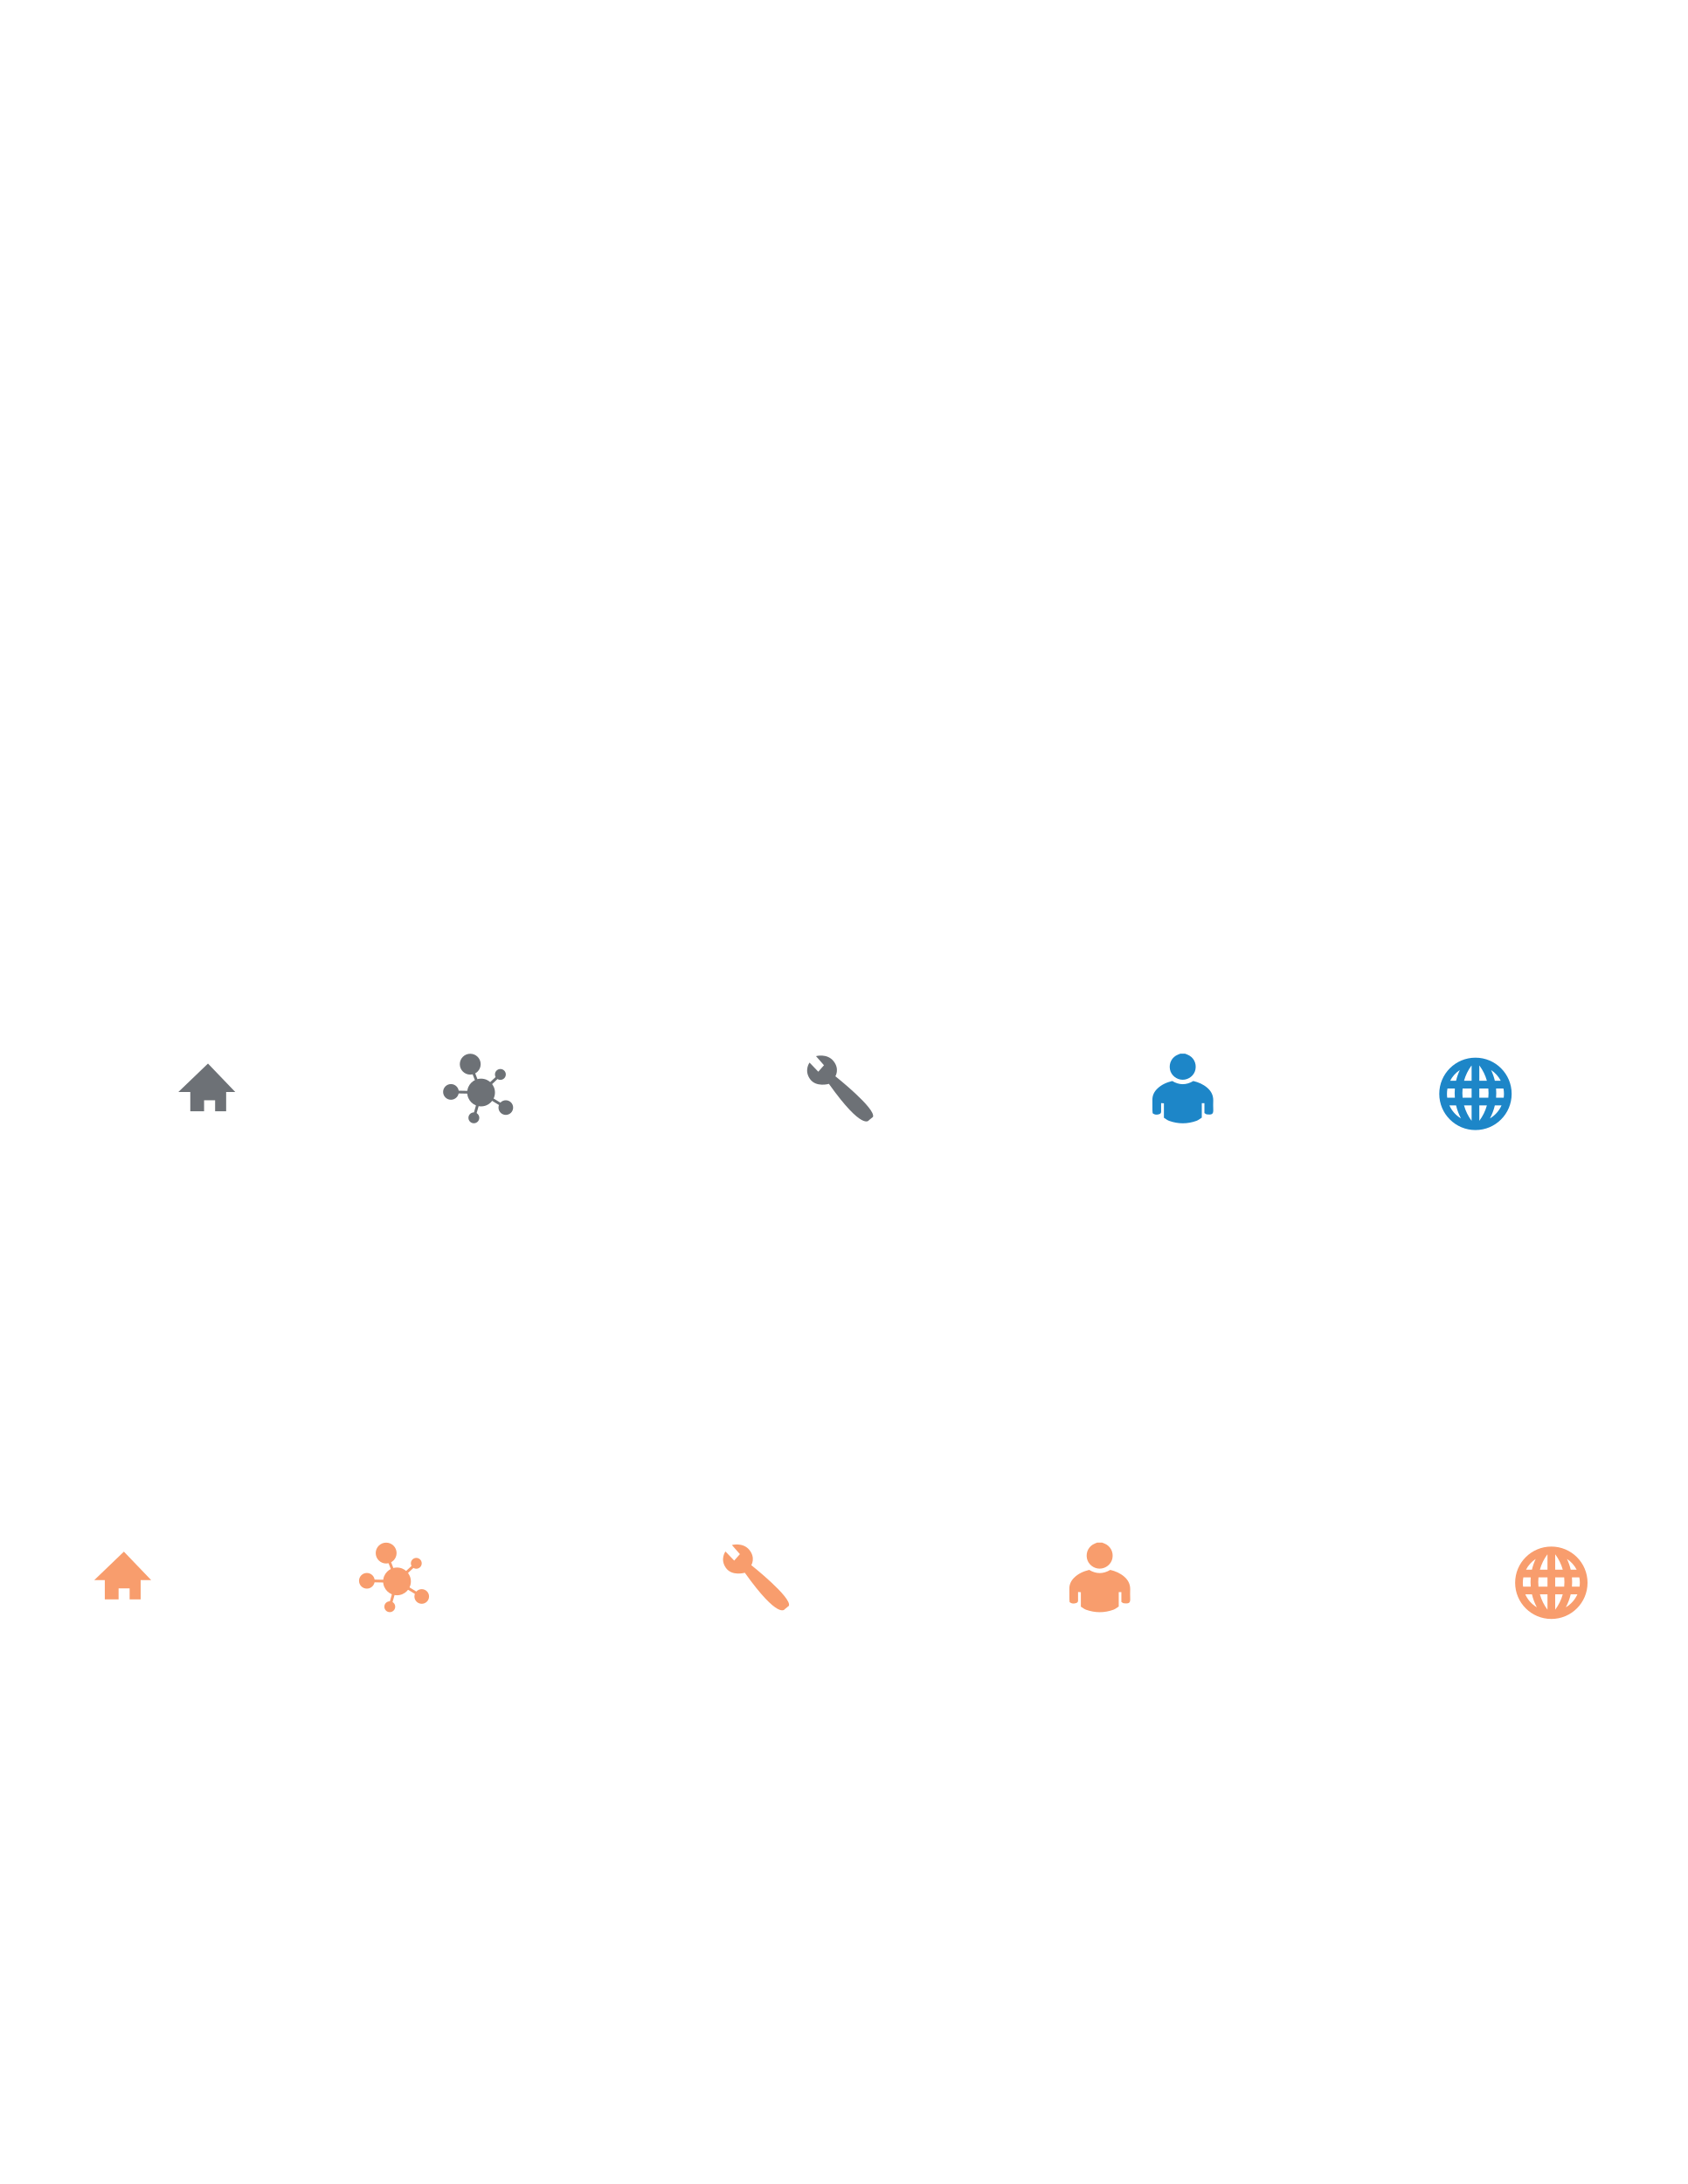
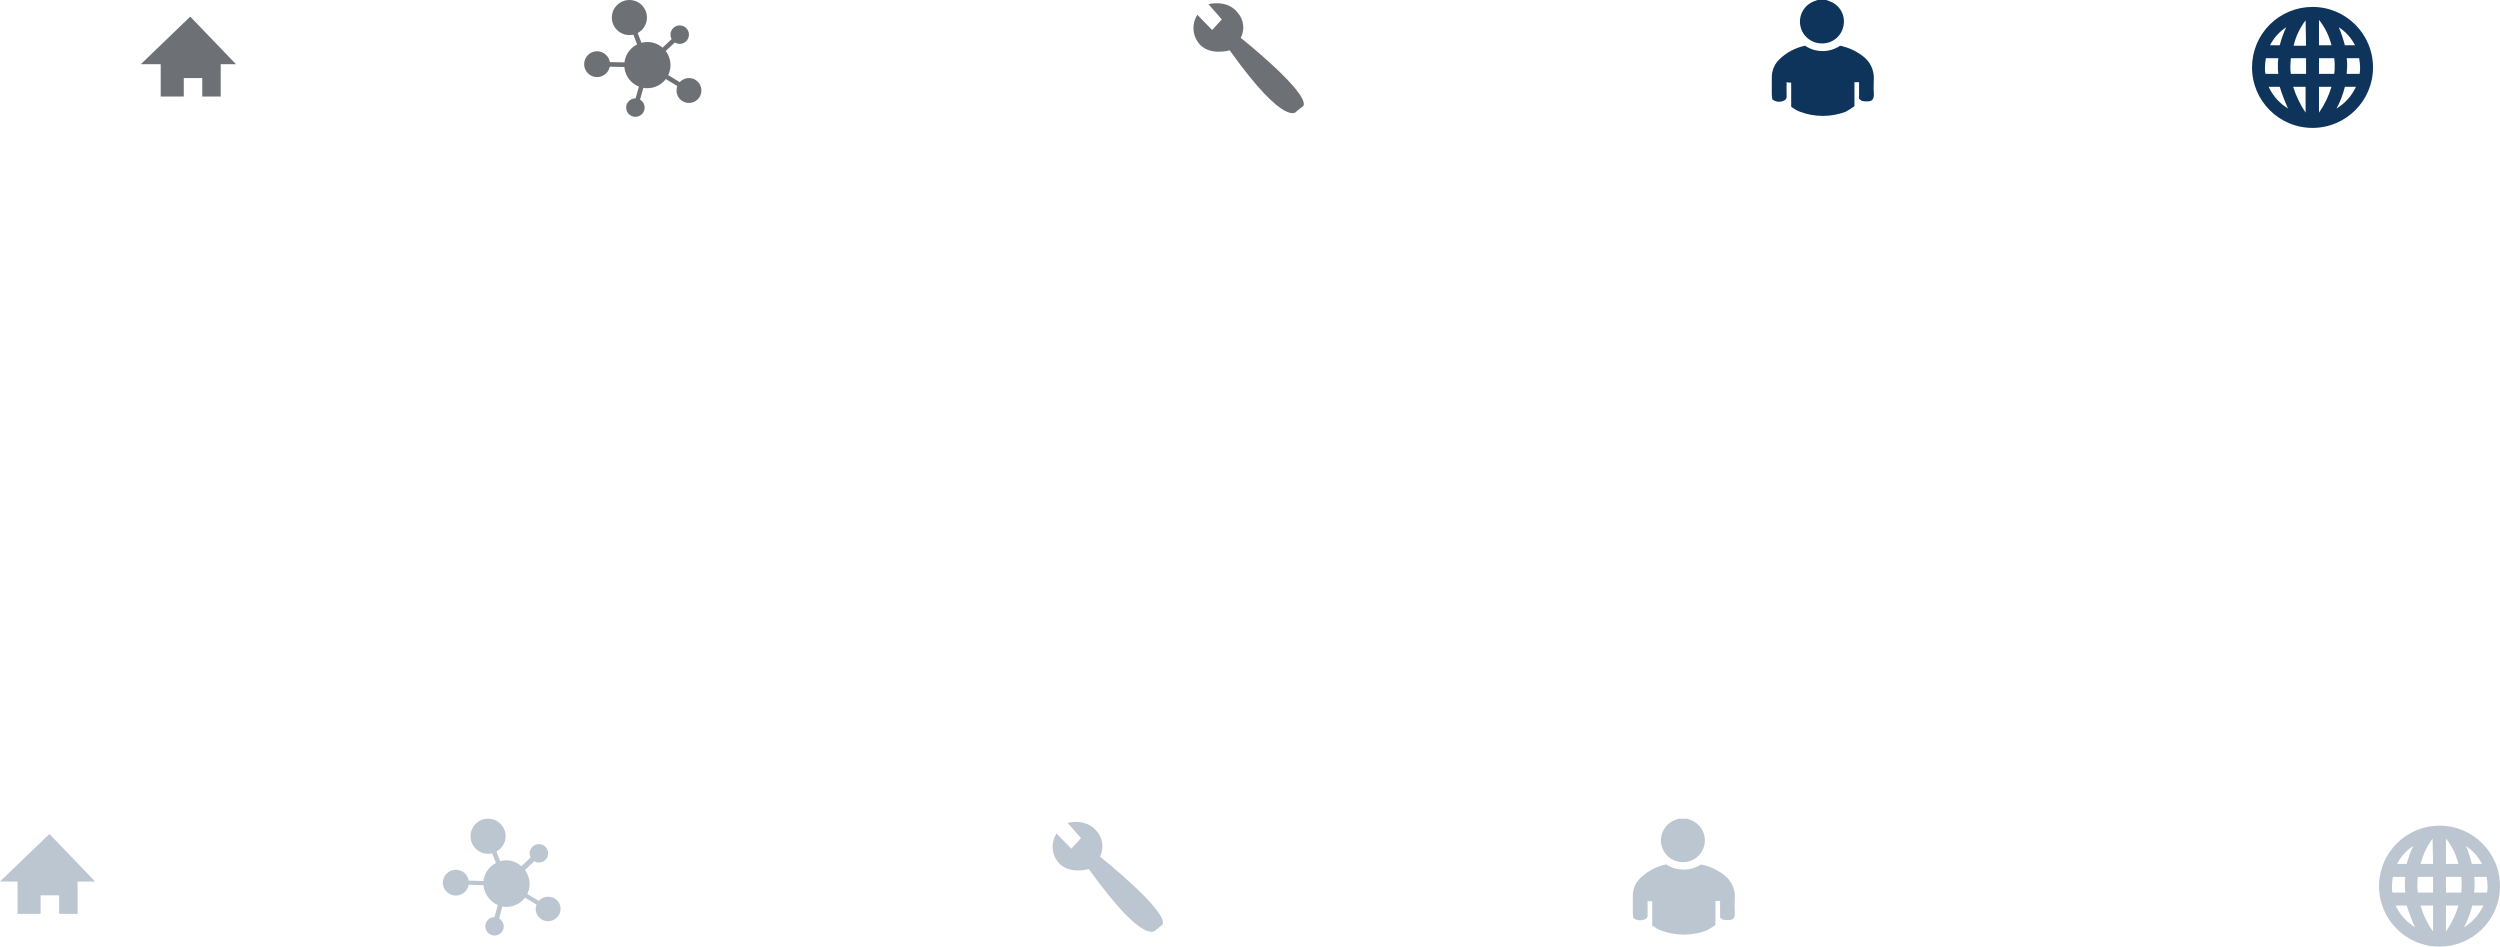
- <svg xmlns="http://www.w3.org/2000/svg" version="1.1" id="Capa_1" x="0px" y="0px" viewBox="0 0 612 792" enable-background="new 0 0 612 792" xml:space="preserve">
-   <polygon fill="#6D7176" points="69,403 74,403 74,399 78,399 78,403 82,403 82,396 85.303,396 75.411,385.685 64.67,396 69,396 " />
-   <g>
-     <path fill="#6D7176" d="M293.535,385.333l3.168,3.308l2.066-2.343l-2.894-3.305c0,0,3.996-1.103,6.338,1.79   c2.34,2.893,0.689,5.51,0.689,5.51s14.74,11.71,13.637,14.74l-1.516,1.241c0,0-2.203,3.993-14.465-13.225   c0,0-4.684,1.378-6.885-1.79C291.469,388.089,293.535,385.333,293.535,385.333z" />
+ <svg xmlns="http://www.w3.org/2000/svg" id="Capa_1" data-name="Capa 1" width="541.4" height="205" viewBox="0 0 541.4 205">
+   <defs>
+     <style>.cls-1{fill:#6d7176;}.cls-2{fill:#0e345c;}.cls-3{fill:none;stroke:#6d7176;stroke-miterlimit:10;}.cls-4{fill:#bcc6d1;}</style>
+   </defs>
+   <polygon class="cls-1" points="34.8 20.9 39.8 20.9 39.8 16.9 43.8 16.9 43.8 20.9 47.8 20.9 47.8 13.9 51.1 13.9 41.2 3.6 30.5 13.9 34.8 13.9 34.8 20.9" />
+   <path class="cls-1" d="M260.1,4.2l3.2,3.3,2.1-2.3-2.9-3.3s4-1.1,6.3,1.8a4.87,4.87,0,0,1,.7,5.5s14.7,11.7,13.6,14.7l-1.5,1.2s-2.2,4-14.5-13.2c0,0-4.7,1.4-6.9-1.8A5.29,5.29,0,0,1,260.1,4.2Z" transform="translate(-0.8 -1)" />
+   <g id="UsXv8s">
+     <path class="cls-2" d="M396.3,1c.3.1.5.2.8.3A4.63,4.63,0,0,1,400,6.7a4.65,4.65,0,0,1-4.7,3.7,4.71,4.71,0,0,1-1.7-9.1c.3-.1.5-.2.8-.3Z" transform="translate(-0.8 -1)" />
+     <path class="cls-2" d="M399.3,10.9a12,12,0,0,1,5.1,2.4,5.83,5.83,0,0,1,2.2,4.6c0,1.1-.1,2.2,0,3.2.1,1.8-.6,2-2.4,1.8-.2,0-.4-.2-.8-.5V18.8h-1V24a19.93,19.93,0,0,1-1.9,1.2,14.06,14.06,0,0,1-9.9,0,7.24,7.24,0,0,1-1.9-1.1V18.9a3.75,3.75,0,0,1-1-.1v2.3c0,.6.2,1.4-.6,1.7a2.31,2.31,0,0,1-2.5-.3c0-.3-.1-.7-.1-1V17.8a5.39,5.39,0,0,1,1.8-4.1,11.24,11.24,0,0,1,5.4-2.8A6.79,6.79,0,0,0,399.3,10.9Z" transform="translate(-0.8 -1)" />
  </g>
-   <g id="UsXv8s_1_">
-     <g>
-       <path fill-rule="evenodd" clip-rule="evenodd" fill="#1D86C8" d="M429.724,382.113c0.27,0.106,0.541,0.215,0.811,0.321    c2.184,0.854,3.373,3.044,2.926,5.384c-0.41,2.146-2.42,3.759-4.662,3.742c-2.193-0.017-4.164-1.623-4.574-3.731    c-0.455-2.33,0.738-4.533,2.918-5.391c0.272-0.107,0.539-0.217,0.811-0.326C428.542,382.113,429.132,382.113,429.724,382.113z" />
-       <path fill-rule="evenodd" clip-rule="evenodd" fill="#1D86C8" d="M432.683,392.019c1.861,0.432,3.588,1.175,5.062,2.442    c1.418,1.218,2.203,2.734,2.168,4.64c-0.02,1.081-0.051,2.166,0.006,3.244c0.098,1.8-0.584,1.97-2.396,1.756    c-0.23-0.027-0.441-0.246-0.807-0.462c0-1.157,0-2.346,0-3.58c-0.391,0-0.604,0-0.957,0c0,1.73,0,3.414,0,5.237    c-0.664,0.411-1.246,0.919-1.922,1.163c-3.291,1.185-6.615,1.185-9.908,0.012c-0.682-0.242-1.27-0.743-1.902-1.126    c0-1.812,0-3.473,0-5.24c-0.344-0.026-0.6-0.046-1.016-0.078c0,0.835,0.014,1.546-0.004,2.257    c-0.017,0.635,0.195,1.431-0.588,1.722c-0.799,0.296-1.66,0.35-2.475-0.307c-0.025-0.325-0.078-0.677-0.08-1.03    c-0.012-1.245,0.021-2.491-0.012-3.736c-0.041-1.65,0.609-2.989,1.76-4.117c1.52-1.491,3.393-2.304,5.436-2.802    C427.583,393.543,430.122,393.552,432.683,392.019z" />
-     </g>
+   <circle class="cls-1" cx="140.2" cy="14.1" r="5" />
+   <circle class="cls-1" cx="136.3" cy="3.8" r="3.8" />
+   <circle class="cls-1" cx="129.3" cy="13.9" r="2.8" />
+   <circle class="cls-1" cx="149.2" cy="19.6" r="2.7" />
+   <circle class="cls-1" cx="147.2" cy="7.5" r="2" />
+   <circle class="cls-1" cx="137.6" cy="23.3" r="2" />
+   <polyline class="cls-3" points="136.3 3.8 140.2 14.1 129.3 13.9" />
+   <polyline class="cls-3" points="137.6 23.3 140.2 14.1 149.2 19.6" />
+   <line class="cls-3" x1="147.2" y1="7.5" x2="140.2" y2="14.1" />
+   <path class="cls-2" d="M488.5,15.6A13.1,13.1,0,1,0,501.6,2.5,13.08,13.08,0,0,0,488.5,15.6Zm2.8,0a13.55,13.55,0,0,1,.2-2h2.7a9.7,9.7,0,0,0-.1,1.7,9.7,9.7,0,0,0,.1,1.7h-2.8A6.6,6.6,0,0,1,491.3,15.6Zm1.1-4.8a10.1,10.1,0,0,1,3.5-3.9,22.42,22.42,0,0,0-1.4,3.9Zm7.7-5.4h0l.1,5.5h-2.7A14.73,14.73,0,0,1,500.1,5.4Zm2.9-.1h0a14.16,14.16,0,0,1,2.7,5.5H503Zm4.3,1.6a10.1,10.1,0,0,1,3.5,3.9h-2.2A29.72,29.72,0,0,0,507.3,6.9Zm4.4,6.7a12.31,12.31,0,0,1,.2,2,6.6,6.6,0,0,1-.1,1.4H509c0-.6.1-1.1.1-1.7a9.7,9.7,0,0,0-.1-1.7Zm-.7,6.2a10.66,10.66,0,0,1-4.2,4.7,19.05,19.05,0,0,0,1.8-4.7Zm-14.7,4.7a10.66,10.66,0,0,1-4.2-4.7h2.4A38,38,0,0,0,496.3,24.5Zm.6-10.9h3.3V17h-3.3a9.7,9.7,0,0,1-.1-1.7C496.8,14.7,496.9,14.2,496.9,13.6Zm6.1,0h3.3a9.7,9.7,0,0,1,.1,1.7,9.7,9.7,0,0,1-.1,1.7H503Zm-5.6,6.2h2.7v5.6A22.3,22.3,0,0,1,497.4,19.8Zm5.6,0h2.7a19.33,19.33,0,0,1-2.7,5.6Z" transform="translate(-0.8 -1)" />
+   <polygon class="cls-4" points="3.8 197.9 8.8 197.9 8.8 193.9 12.8 193.9 12.8 197.9 16.8 197.9 16.8 190.9 20.6 190.9 10.7 180.6 0 190.9 3.8 190.9 3.8 197.9" />
+   <path class="cls-4" d="M229.6,181.5l3.2,3.3,2.1-2.3-2.9-3.3s4-1.1,6.3,1.8a4.87,4.87,0,0,1,.7,5.5s14.7,11.7,13.6,14.7l-1.5,1.2s-2.2,4-14.5-13.2c0,0-4.7,1.4-6.9-1.8A5.29,5.29,0,0,1,229.6,181.5Z" transform="translate(-0.8 -1)" />
+   <g id="UsXv8s-2" data-name="UsXv8s">
+     <path class="cls-4" d="M366.2,178.3c.3.1.5.2.8.3a4.71,4.71,0,0,1-1.8,9.1,4.71,4.71,0,0,1-1.7-9.1c.3-.1.5-.2.8-.3Z" transform="translate(-0.8 -1)" />
+     <path class="cls-4" d="M369.2,188.2a12,12,0,0,1,5.1,2.4,5.83,5.83,0,0,1,2.2,4.6c0,1.1-.1,2.2,0,3.2.1,1.8-.6,2-2.4,1.8-.2,0-.4-.2-.8-.5v-3.6h-1v5.2a19.92,19.92,0,0,1-1.9,1.2,14.06,14.06,0,0,1-9.9,0,7.24,7.24,0,0,1-1.9-1.1v-5.2a3.75,3.75,0,0,1-1-.1v2.3c0,.6.2,1.4-.6,1.7a2.53,2.53,0,0,1-2.5-.3c0-.3-.1-.7-.1-1v-3.7a5.24,5.24,0,0,1,1.8-4.1,11.24,11.24,0,0,1,5.4-2.8A7,7,0,0,0,369.2,188.2Z" transform="translate(-0.8 -1)" />
  </g>
-   <g>
-     <circle fill="#6D7176" cx="174.441" cy="396.186" r="5.027" />
-     <circle fill="#6D7176" cx="170.506" cy="385.913" r="3.783" />
-     <circle fill="#6D7176" cx="163.512" cy="395.968" r="2.842" />
-     <circle fill="#6D7176" cx="183.402" cy="401.651" r="2.652" />
-     <circle fill="#6D7176" cx="181.436" cy="389.628" r="1.967" />
-     <circle fill="#6D7176" cx="171.818" cy="405.367" r="1.967" />
-     <polyline fill="none" stroke="#6D7176" stroke-miterlimit="10" points="170.506,385.913 174.441,396.186 163.512,395.968  " />
-     <polyline fill="none" stroke="#6D7176" stroke-miterlimit="10" points="171.818,405.367 174.441,396.186 183.402,401.651  " />
-     <line fill="none" stroke="#6D7176" stroke-miterlimit="10" x1="181.435" y1="389.628" x2="174.441" y2="396.186" />
-   </g>
-   <path fill-rule="evenodd" clip-rule="evenodd" fill="#1D86C8" d="M521.865,396.677c0,7.251,5.877,13.127,13.127,13.127  s13.125-5.876,13.125-13.127c0-7.25-5.875-13.126-13.125-13.126S521.865,389.427,521.865,396.677z M524.658,396.677  c0-0.67,0.061-1.323,0.186-1.954h2.68c-0.051,0.553-0.072,1.112-0.072,1.676c0,0.564,0.021,1.123,0.072,1.675h-2.775  C524.685,397.616,524.658,397.153,524.658,396.677z M525.814,391.93c0.814-1.581,2.027-2.921,3.508-3.893  c-0.586,1.235-1.045,2.536-1.363,3.893H525.814z M533.512,386.45l0.084-0.011v5.491h-2.748  C531.4,389.93,532.31,388.076,533.512,386.45z M536.389,386.439l0.078,0.011c1.199,1.626,2.117,3.48,2.67,5.479h-2.748V386.439z   M540.656,388.037c1.48,0.972,2.697,2.312,3.514,3.893h-2.15C541.705,390.573,541.242,389.272,540.656,388.037z M545.141,394.723  c0.123,0.631,0.184,1.285,0.184,1.954c0,0.476-0.033,0.939-0.094,1.397h-2.764c0.043-0.553,0.064-1.111,0.064-1.675  c0-0.564-0.021-1.122-0.064-1.676H545.141z M544.443,400.867c-0.877,1.972-2.352,3.62-4.195,4.709  c0.781-1.469,1.379-3.05,1.771-4.709H544.443z M529.734,405.576c-1.842-1.089-3.316-2.737-4.193-4.709h2.424  C528.355,402.526,528.953,404.112,529.734,405.576z M530.328,394.723h3.268v3.351h-3.268c-0.057-0.553-0.084-1.111-0.084-1.675  C530.244,395.835,530.271,395.276,530.328,394.723z M536.389,394.723h3.266c0.059,0.553,0.084,1.112,0.084,1.676  c0,0.564-0.025,1.123-0.084,1.675h-3.266V394.723z M530.848,400.867h2.748v5.586C532.355,404.799,531.412,402.912,530.848,400.867z   M536.389,400.867h2.748c-0.564,2.045-1.51,3.933-2.748,5.586V400.867z" />
-   <polygon fill="#F89D6D" points="38,580 43,580 43,576 47,576 47,580 51,580 51,573 54.813,573 44.922,562.684 34.181,573 38,573 " />
-   <g>
-     <path fill="#F89D6D" d="M263.047,562.623l3.168,3.307l2.066-2.342l-2.895-3.305c0,0,3.996-1.104,6.338,1.789   c2.34,2.892,0.69,5.51,0.69,5.51s14.74,11.711,13.637,14.74l-1.516,1.24c0,0-2.203,3.994-14.465-13.225   c0,0-4.684,1.379-6.885-1.789C260.98,565.379,263.047,562.623,263.047,562.623z" />
-   </g>
-   <g id="UsXv8s_11_">
-     <g>
-       <g>
-         <path fill-rule="evenodd" clip-rule="evenodd" fill="#F89D6D" d="M399.611,559.402c0.27,0.106,0.541,0.215,0.811,0.32     c2.184,0.853,3.373,3.045,2.926,5.385c-0.41,2.146-2.42,3.76-4.662,3.742c-2.193-0.018-4.164-1.623-4.574-3.731     c-0.455-2.33,0.738-4.533,2.918-5.391c0.271-0.107,0.539-0.217,0.81-0.326C398.43,559.402,399.019,559.402,399.611,559.402z" />
-         <path fill-rule="evenodd" clip-rule="evenodd" fill="#F89D6D" d="M402.57,569.307c1.861,0.434,3.588,1.176,5.062,2.443     c1.418,1.217,2.203,2.732,2.168,4.639c-0.02,1.082-0.051,2.166,0.006,3.244c0.098,1.801-0.584,1.971-2.396,1.758     c-0.23-0.027-0.441-0.246-0.807-0.463c0-1.156,0-2.346,0-3.58c-0.391,0-0.603,0-0.957,0c0,1.73,0,3.416,0,5.238     c-0.664,0.41-1.246,0.918-1.922,1.162c-3.291,1.186-6.615,1.184-9.908,0.012c-0.682-0.242-1.27-0.742-1.902-1.125     c0-1.812,0-3.475,0-5.24c-0.344-0.027-0.6-0.047-1.016-0.078c0,0.834,0.014,1.547-0.004,2.256     c-0.017,0.637,0.195,1.432-0.588,1.723c-0.799,0.295-1.66,0.35-2.475-0.307c-0.025-0.324-0.078-0.678-0.08-1.029     c-0.012-1.246,0.021-2.492-0.012-3.736c-0.041-1.65,0.609-2.99,1.76-4.117c1.519-1.492,3.393-2.305,5.435-2.803     C397.471,570.832,400.01,570.842,402.57,569.307z" />
-       </g>
-     </g>
-   </g>
-   <g>
-     <circle fill="#F89D6D" cx="143.952" cy="573.475" r="5.027" />
-     <circle fill="#F89D6D" cx="140.017" cy="563.201" r="3.783" />
-     <circle fill="#F89D6D" cx="133.022" cy="573.256" r="2.842" />
-     <circle fill="#F89D6D" cx="152.914" cy="578.94" r="2.652" />
-     <circle fill="#F89D6D" cx="150.947" cy="566.918" r="1.967" />
-     <circle fill="#F89D6D" cx="141.329" cy="582.656" r="1.967" />
-     <polyline fill="none" stroke="#F89D6D" stroke-miterlimit="10" points="140.017,563.201 143.952,573.475 133.022,573.256  " />
-     <polyline fill="none" stroke="#F89D6D" stroke-miterlimit="10" points="141.329,582.656 143.952,573.475 152.914,578.94  " />
-     <line fill="none" stroke="#F89D6D" stroke-miterlimit="10" x1="150.947" y1="566.918" x2="143.952" y2="573.475" />
-   </g>
-   <path fill-rule="evenodd" clip-rule="evenodd" fill="#F89D6D" d="M549.377,573.967c0,7.25,5.877,13.127,13.127,13.127  s13.125-5.877,13.125-13.127s-5.875-13.127-13.125-13.127S549.377,566.717,549.377,573.967z M552.17,573.967  c0-0.67,0.061-1.324,0.186-1.955h2.68c-0.051,0.553-0.072,1.111-0.072,1.676s0.021,1.123,0.072,1.676h-2.775  C552.197,574.904,552.17,574.441,552.17,573.967z M553.326,569.219c0.814-1.58,2.027-2.922,3.508-3.893  c-0.586,1.234-1.045,2.535-1.363,3.893H553.326z M561.023,563.738l0.084-0.01v5.49h-2.748  C558.912,567.219,559.822,565.365,561.023,563.738z M563.9,563.729l0.078,0.01c1.199,1.627,2.117,3.481,2.67,5.481H563.9V563.729z   M568.168,565.326c1.48,0.971,2.697,2.312,3.514,3.893h-2.15C569.217,567.861,568.754,566.56,568.168,565.326z M572.652,572.012  c0.123,0.631,0.184,1.285,0.184,1.955c0,0.475-0.033,0.938-0.094,1.396h-2.764c0.043-0.553,0.065-1.111,0.065-1.676  s-0.022-1.123-0.065-1.676H572.652z M571.955,578.156c-0.877,1.971-2.352,3.619-4.195,4.709c0.781-1.471,1.379-3.051,1.771-4.709  H571.955z M557.246,582.865c-1.842-1.09-3.316-2.738-4.193-4.709h2.424C555.867,579.815,556.465,581.4,557.246,582.865z   M557.84,572.012h3.268v3.352h-3.268c-0.057-0.553-0.084-1.111-0.084-1.676S557.783,572.565,557.84,572.012z M563.9,572.012h3.266  c0.059,0.553,0.084,1.111,0.084,1.676s-0.025,1.123-0.084,1.676H563.9V572.012z M558.359,578.156h2.748v5.586  C559.867,582.088,558.924,580.201,558.359,578.156z M563.9,578.156h2.748c-0.564,2.045-1.51,3.932-2.748,5.586V578.156z" />
+   <path class="cls-4" d="M119.5,195.2a2.52,2.52,0,0,0-2,.9l-2.5-1.5a5.45,5.45,0,0,0,.5-2.2,5.14,5.14,0,0,0-1-3l2-1.9a1.93,1.93,0,0,0,1,.3,2,2,0,1,0-2-2,2.39,2.39,0,0,0,.2.9l-2,1.9a4.87,4.87,0,0,0-3.3-1.3,5.07,5.07,0,0,0-1.3.2l-.8-2.1a3.71,3.71,0,0,0,2-3.3,3.8,3.8,0,1,0-3.8,3.8,2.77,2.77,0,0,0,.9-.1l.8,2.1a4.89,4.89,0,0,0-2.7,3.9l-3.2-.1a2.82,2.82,0,0,0-5.6.4,2.82,2.82,0,0,0,5.6.5l3.2.1a5.24,5.24,0,0,0,3.1,4.3l-.7,2.6h0a2,2,0,1,0,2,2,2.06,2.06,0,0,0-1-1.7l.7-2.6a2.77,2.77,0,0,0,.9.1,5.07,5.07,0,0,0,4-2l2.5,1.5a2.92,2.92,0,0,0-.2.9,2.7,2.7,0,1,0,5.4,0A2.61,2.61,0,0,0,119.5,195.2Z" transform="translate(-0.8 -1)" />
+   <path class="cls-4" d="M516,192.9a13.1,13.1,0,1,0,13.1-13.1A13.14,13.14,0,0,0,516,192.9Zm2.8,0a13.55,13.55,0,0,1,.2-2h2.7a14.5,14.5,0,0,0,0,3.4h-2.8A7.08,7.08,0,0,1,518.8,192.9Zm1.1-4.8a10.1,10.1,0,0,1,3.5-3.9,22.41,22.41,0,0,0-1.4,3.9Zm7.7-5.5h0l.1,5.5H525A16.35,16.35,0,0,1,527.6,182.6Zm2.9,0h0a14.16,14.16,0,0,1,2.7,5.5h-2.7Zm4.3,1.6a10.1,10.1,0,0,1,3.5,3.9h-2.2A19.84,19.84,0,0,0,534.8,184.2Zm4.5,6.7a12.31,12.31,0,0,1,.2,2,6.6,6.6,0,0,1-.1,1.4h-2.8c0-.6.1-1.1.1-1.7a9.7,9.7,0,0,0-.1-1.7Zm-.7,6.2a10.66,10.66,0,0,1-4.2,4.7,20.7,20.7,0,0,0,1.8-4.7Zm-14.8,4.7a10.66,10.66,0,0,1-4.2-4.7H522A38,38,0,0,0,523.8,201.8Zm.6-10.9h3.3v3.4h-3.3a9.7,9.7,0,0,1-.1-1.7C524.3,192,524.4,191.5,524.4,190.9Zm6.1,0h3.3a14.5,14.5,0,0,1,0,3.4h-3.3Zm-5.5,6.2h2.7v5.6A17.08,17.08,0,0,1,525,197.1Zm5.5,0h2.7a19.33,19.33,0,0,1-2.7,5.6Z" transform="translate(-0.8 -1)" />
</svg>
